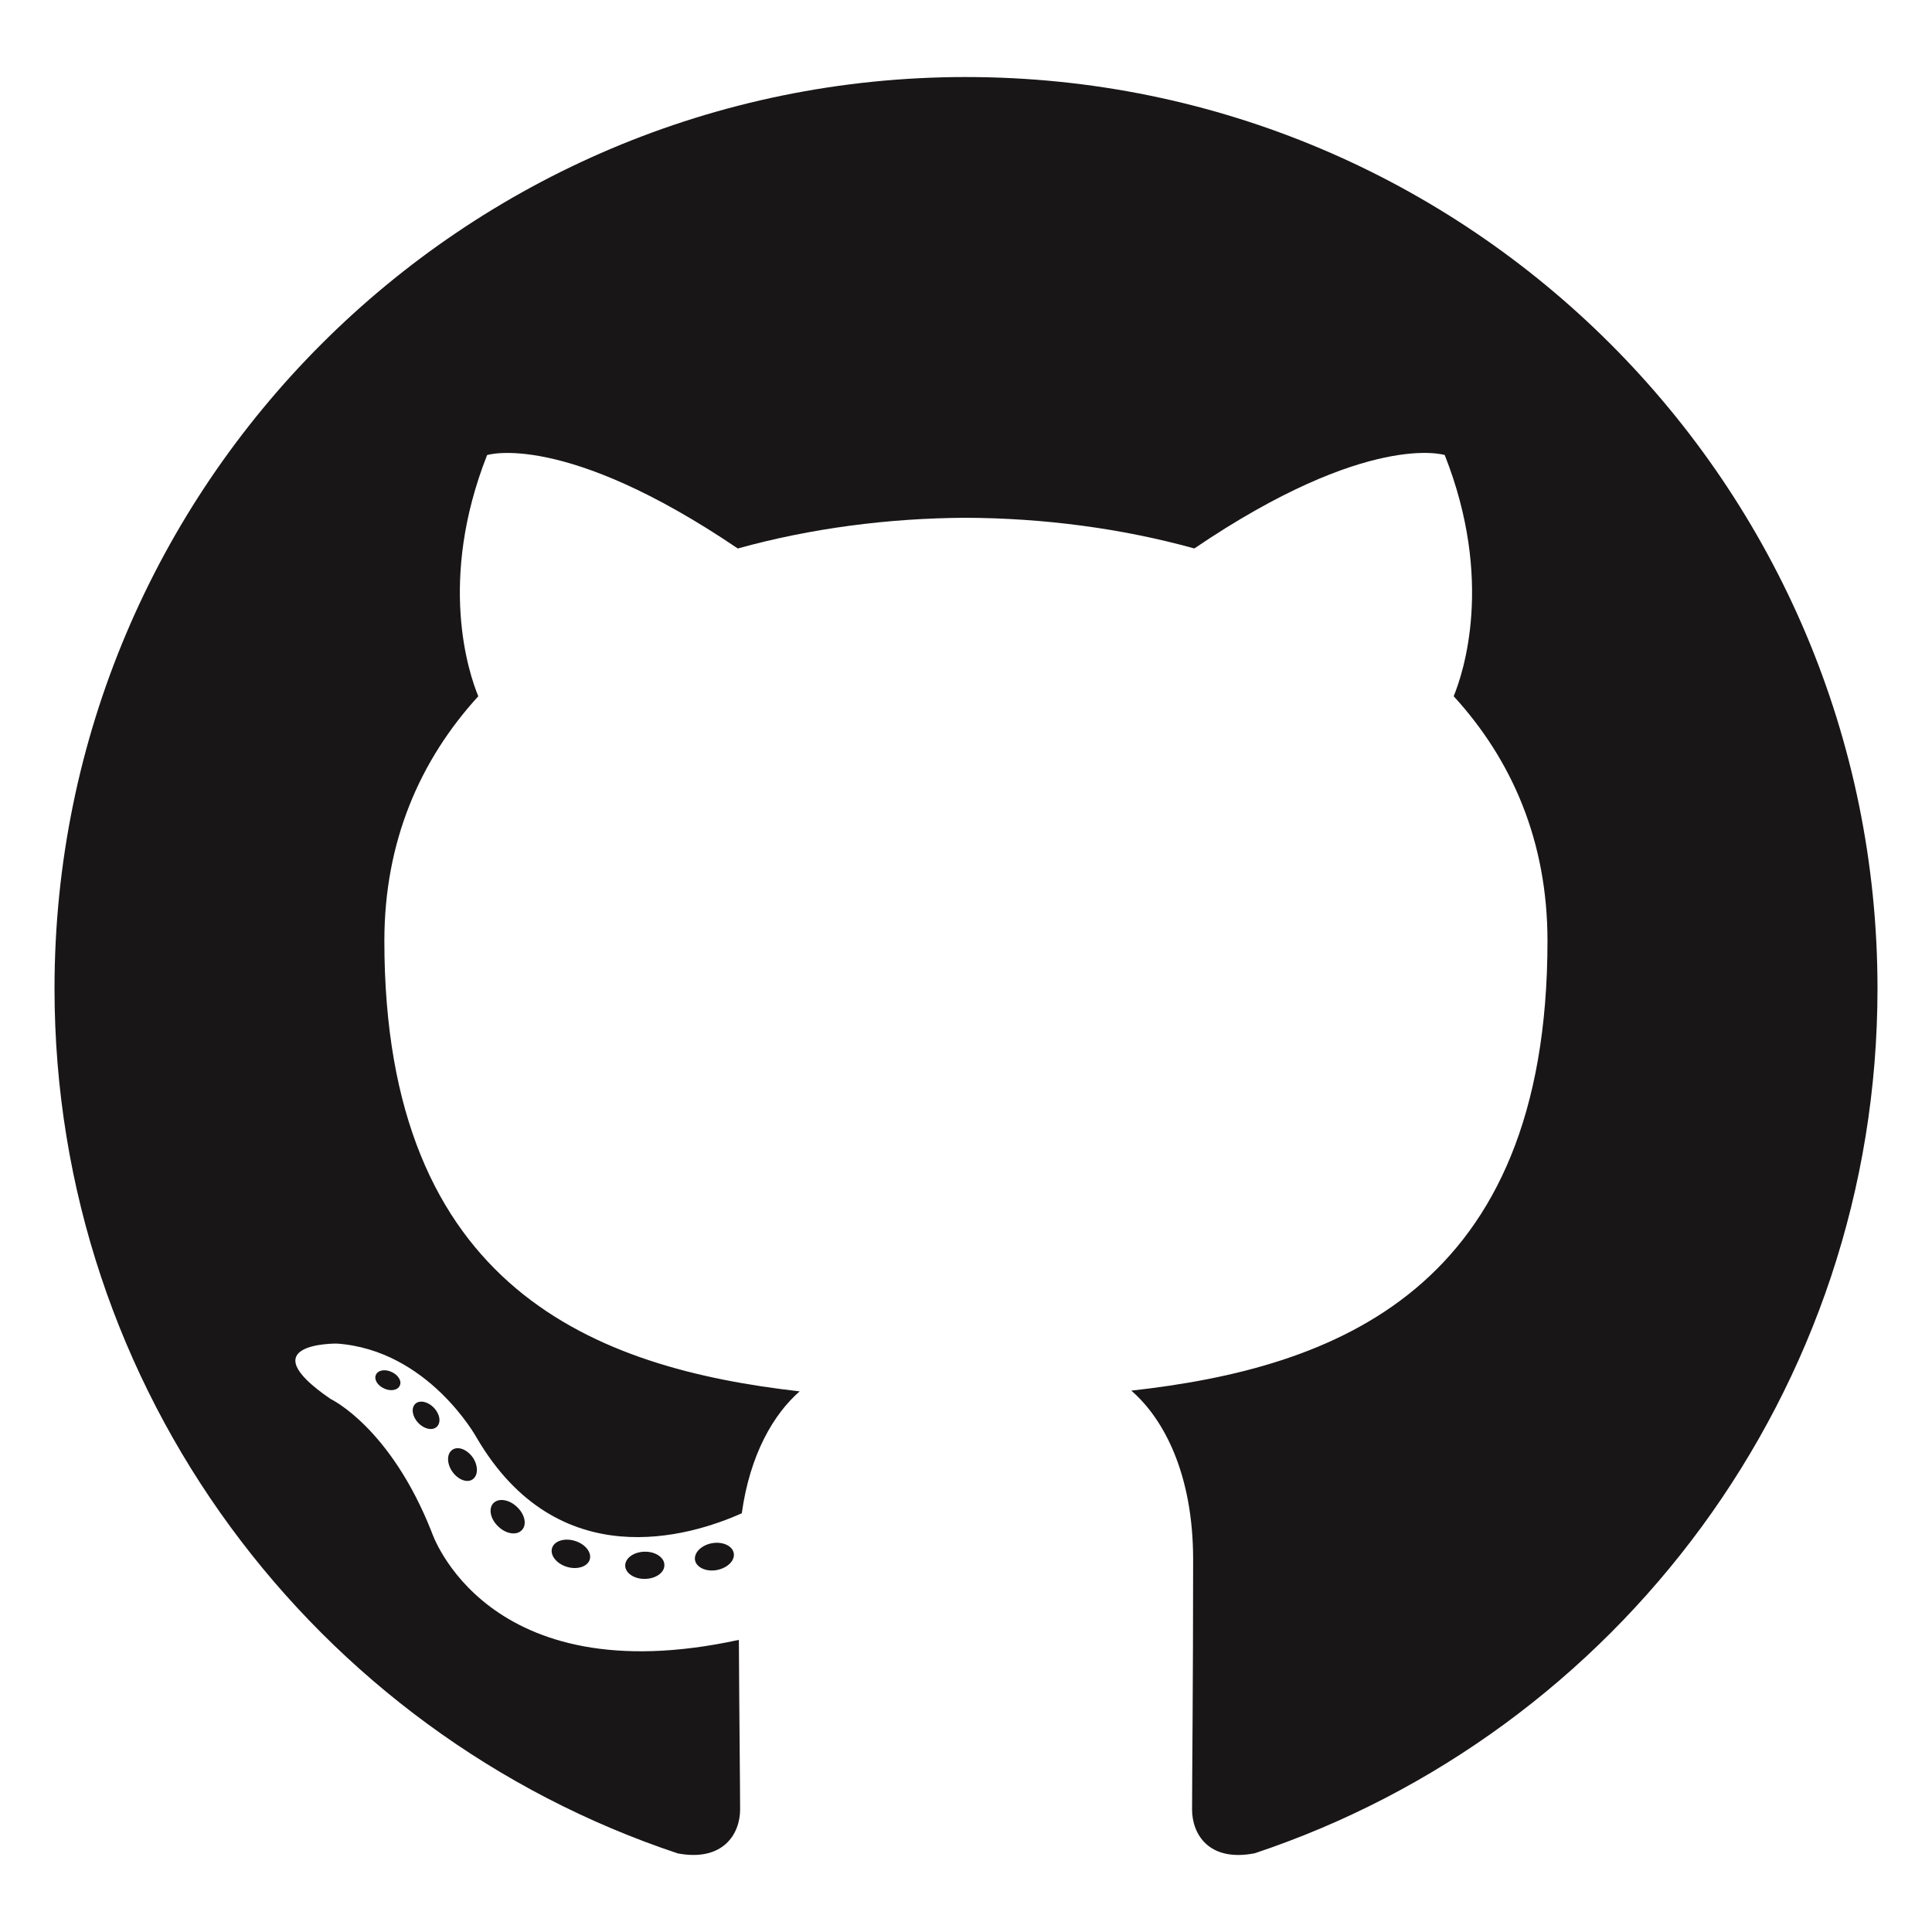
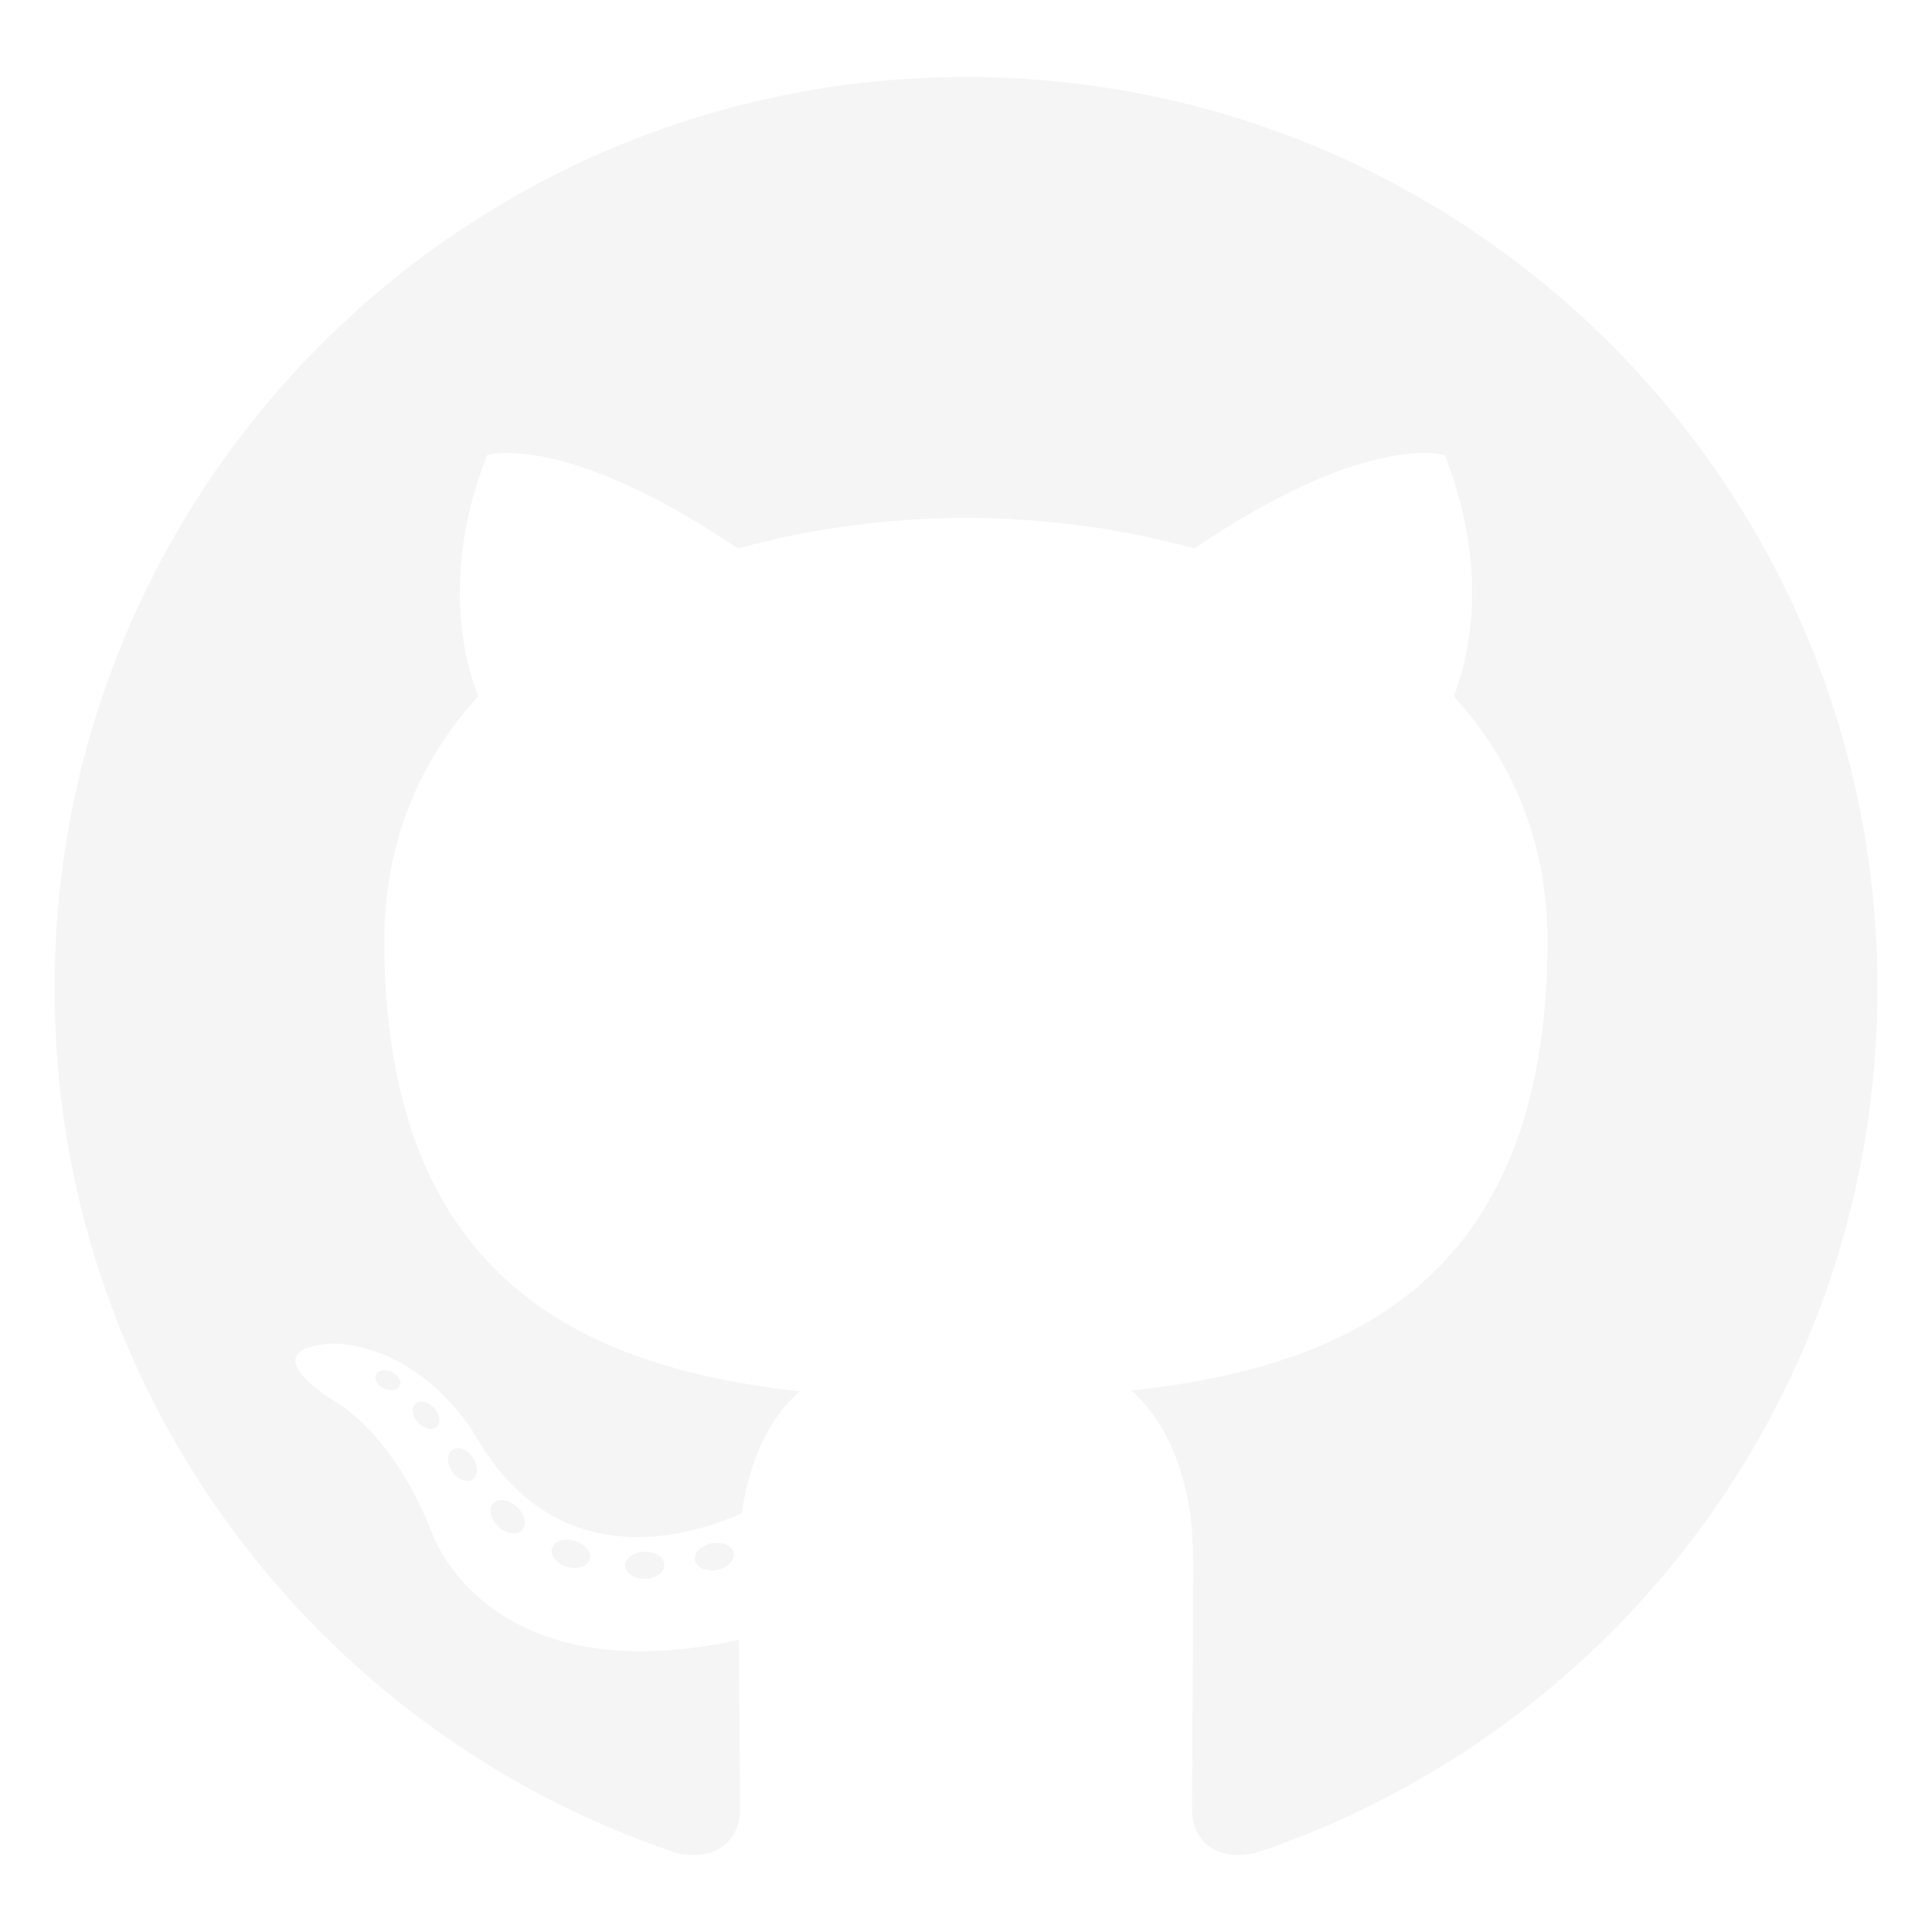
<svg xmlns="http://www.w3.org/2000/svg" viewBox="0 0 128 128">
-   <g fill="#181616">
+   <g fill="#f5f5f5">
    <path fill-rule="evenodd" clip-rule="evenodd" d="M64 5.103c-33.347 0-60.388 27.035-60.388 60.388 0 26.682 17.303 49.317 41.297 57.303 3.017.56 4.125-1.31 4.125-2.905 0-1.44-.056-6.197-.082-11.243-16.8 3.653-20.345-7.125-20.345-7.125-2.747-6.98-6.705-8.836-6.705-8.836-5.48-3.748.413-3.67.413-3.67 6.063.425 9.257 6.223 9.257 6.223 5.386 9.23 14.127 6.562 17.573 5.02.542-3.903 2.107-6.568 3.834-8.076-13.413-1.525-27.514-6.704-27.514-29.843 0-6.593 2.36-11.98 6.223-16.21-.628-1.52-2.695-7.662.584-15.98 0 0 5.07-1.623 16.61 6.19C53.7 35 58.867 34.327 64 34.304c5.13.023 10.3.694 15.127 2.033 11.526-7.813 16.59-6.19 16.59-6.19 3.287 8.317 1.22 14.46.593 15.98 3.872 4.23 6.215 9.617 6.215 16.21 0 23.194-14.127 28.3-27.574 29.796 2.167 1.874 4.097 5.55 4.097 11.183 0 8.08-.07 14.583-.07 16.572 0 1.607 1.088 3.49 4.148 2.897 23.98-7.994 41.263-30.622 41.263-57.294C124.388 32.14 97.35 5.104 64 5.104z" />
    <path d="M26.484 91.806c-.133.3-.605.39-1.035.185-.44-.196-.685-.605-.543-.906.13-.31.603-.395 1.04-.188.44.197.69.61.537.91zm2.446 2.729c-.287.267-.85.143-1.232-.28-.396-.42-.47-.983-.177-1.254.298-.266.844-.14 1.24.28.394.426.472.984.17 1.255zM31.312 98.012c-.37.258-.976.017-1.35-.52-.37-.538-.37-1.183.01-1.44.373-.258.97-.025 1.35.507.368.545.368 1.19-.01 1.452zm3.261 3.361c-.33.365-1.036.267-1.552-.23-.527-.487-.674-1.18-.343-1.544.336-.366 1.045-.264 1.564.23.527.486.686 1.18.333 1.543zm4.5 1.951c-.147.473-.825.688-1.51.486-.683-.207-1.13-.76-.99-1.238.14-.477.823-.7 1.512-.485.683.206 1.13.756.988 1.237zm4.943.361c.017.498-.563.91-1.28.92-.723.017-1.308-.387-1.315-.877 0-.503.568-.91 1.29-.924.717-.013 1.306.387 1.306.88zm4.598-.782c.086.485-.413.984-1.126 1.117-.7.13-1.35-.172-1.44-.653-.086-.498.422-.997 1.122-1.126.714-.123 1.354.17 1.444.663zm0 0" />
  </g>
</svg>
